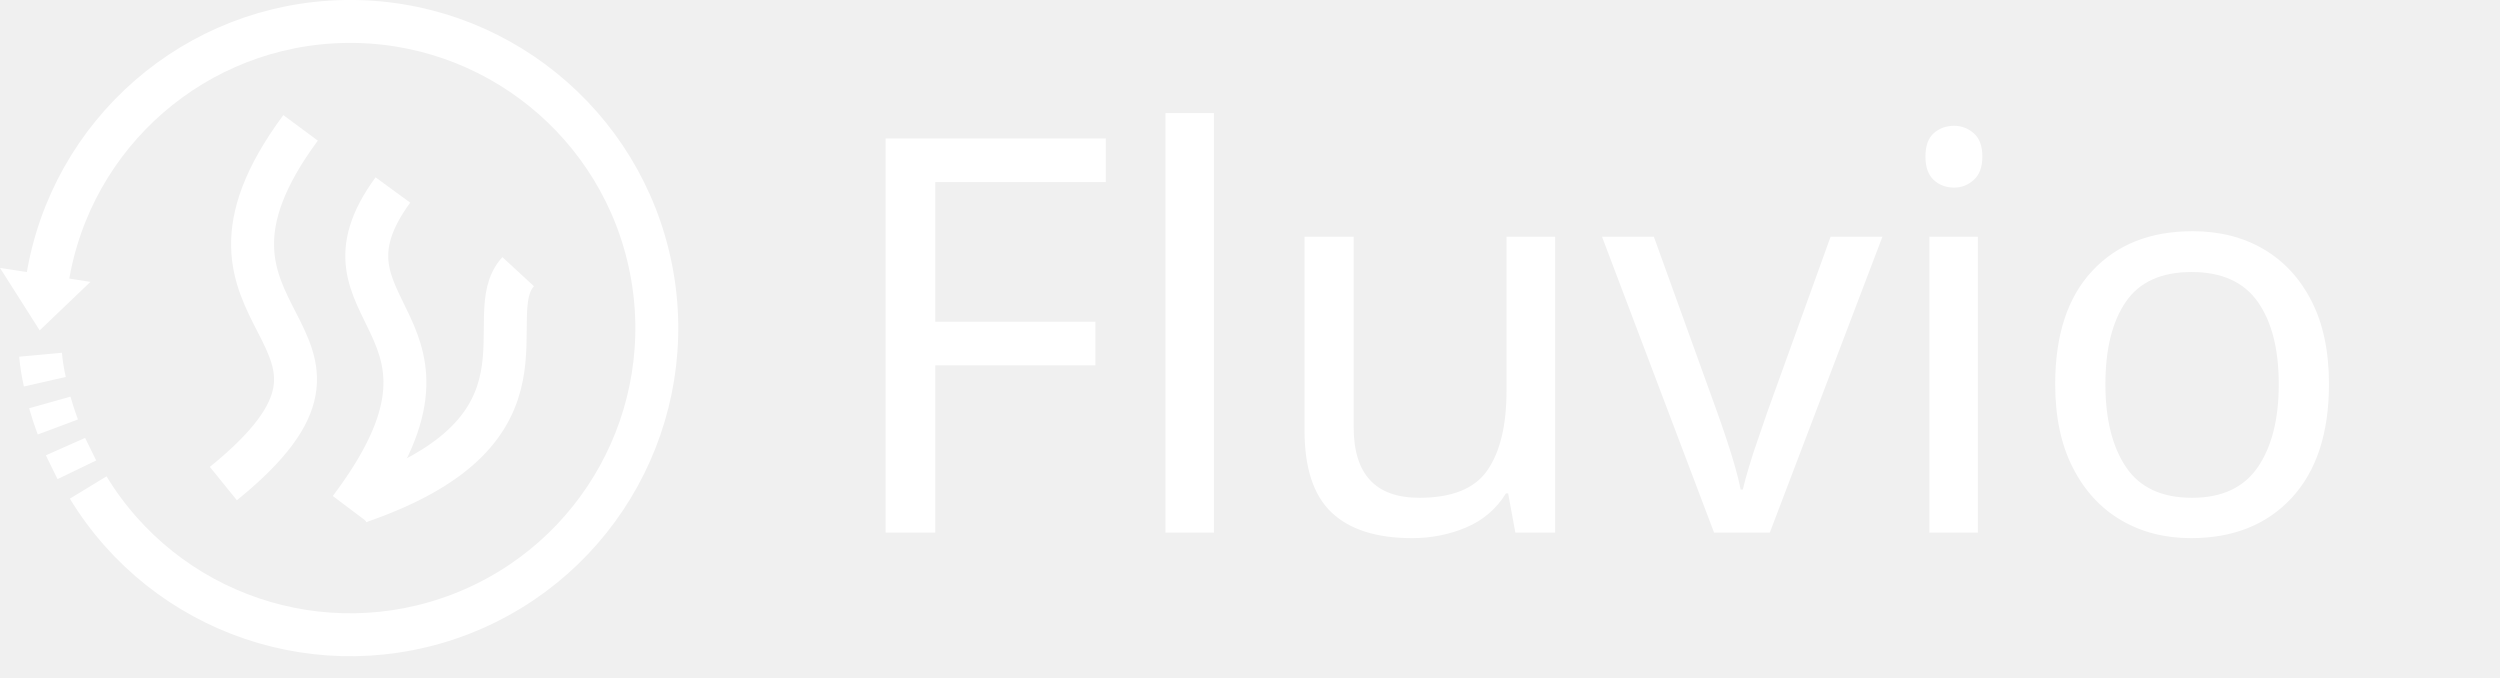
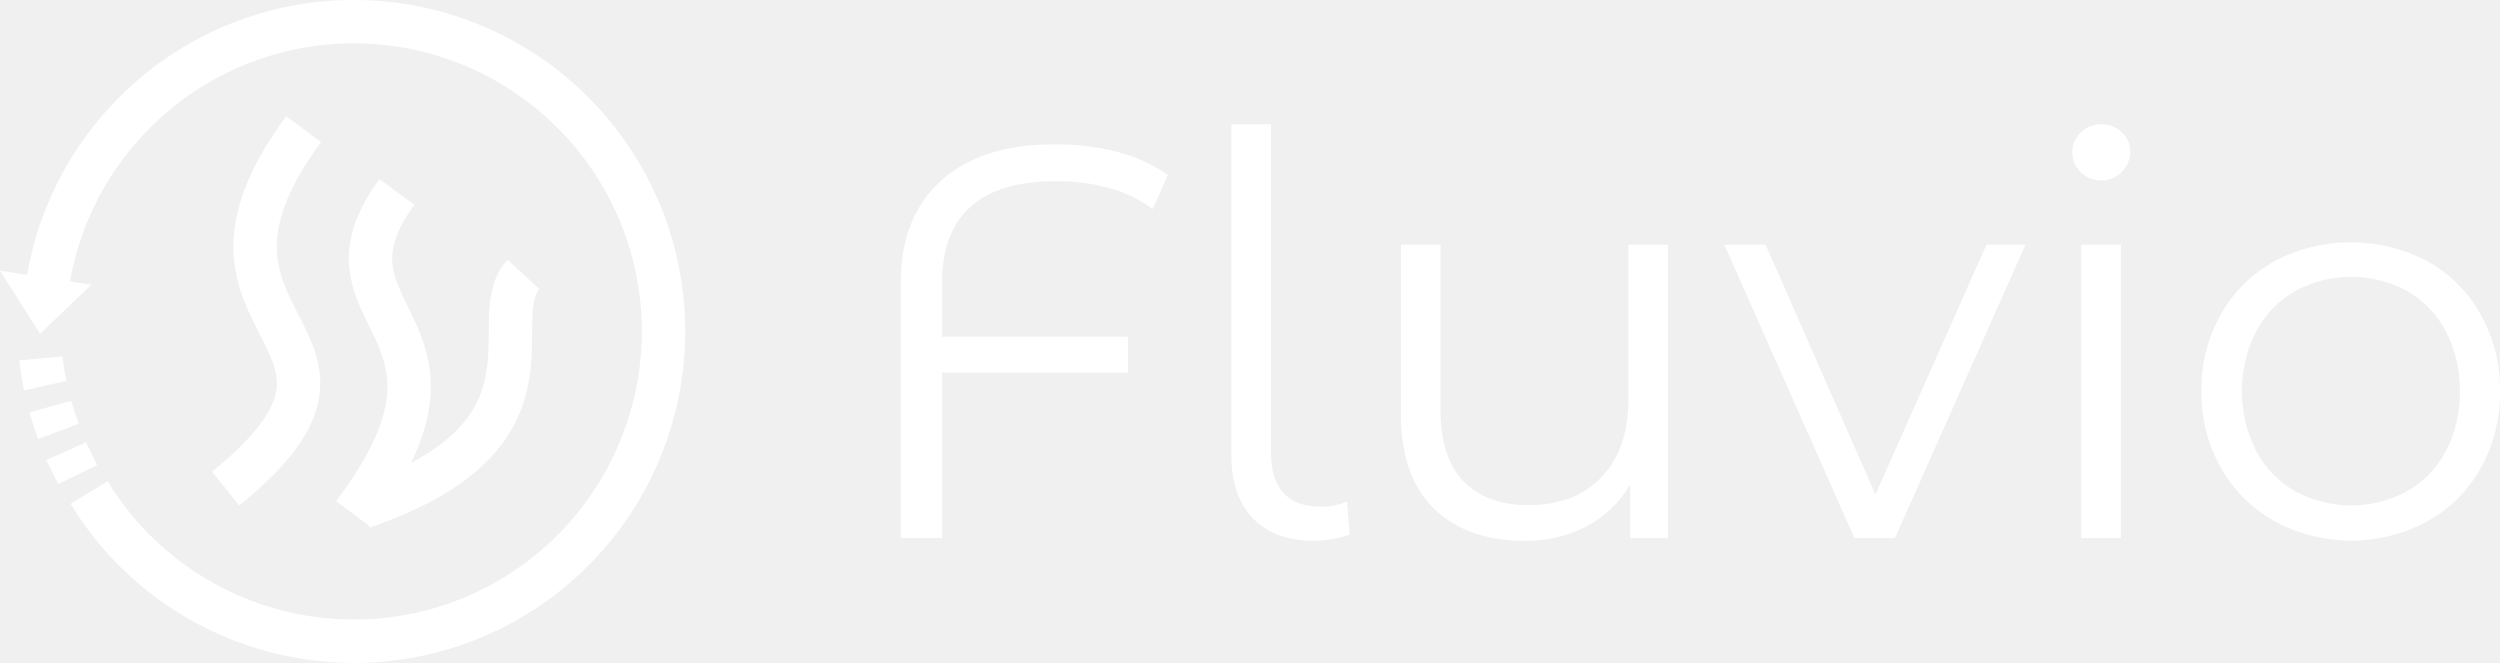
- <svg xmlns="http://www.w3.org/2000/svg" id="Layer_1" data-name="Layer 1" viewBox="0 0 407.64 110.42">
+ <svg xmlns="http://www.w3.org/2000/svg" id="Layer_1" data-name="Layer 1" viewBox="0 0 403.5 107">
  <defs>
-     <style>.cls-1,.cls-2{fill:none;stroke-miterlimit:10;stroke-width:7px;}.cls-1{stroke:#fff;}.cls-2{stroke:#7f3f98;}.cls-3,.cls-4{fill:#fff;}.cls-4{font-size:90px;font-family:MontserratAlternates-Regular, Montserrat Alternates;}</style>
+     <style>.cls-1,.cls-2{fill:none;stroke-miterlimit:10;stroke-width:7px;}.cls-1{stroke:#fff;}.cls-2{stroke:#7f3f98;}.cls-3{fill:#fff;}</style>
  </defs>
  <path class="cls-1" d="M11,69.11a33.88,33.88,0,0,1-.7-4.4" transform="translate(-3.69 -6.87)" />
  <path class="cls-1" d="M13.12,76.49c-.49-1.31-.93-2.65-1.31-4" transform="translate(-3.69 -6.87)" />
  <path class="cls-2" d="M13.58,77.47" transform="translate(-3.69 -6.87)" />
  <path class="cls-1" d="M16.22,83.47c-1.37-2.84-1.57-3.15-1.85-3.78" transform="translate(-3.69 -6.87)" />
  <path class="cls-2" d="M16.45,83.79" transform="translate(-3.69 -6.87)" />
  <path class="cls-1" d="M11.41,52.47a50,50,0,1,1,6.66,33.89" transform="translate(-3.69 -6.87)" />
  <polygon class="cls-3" points="6.47 53.87 0 43.69 14.74 45.96 6.47 53.87" />
  <path class="cls-1" d="M67.75,37.85c-15,20.52,16.32,21.07-7,52" transform="translate(-3.69 -6.87)" />
  <path class="cls-1" d="M52.7,27.72c-24.17,32.67,18.27,33-12.59,58" transform="translate(-3.69 -6.87)" />
  <path class="cls-1" d="M88.18,51.17c-6.7,7.26,8.22,25.77-25.93,37.53" transform="translate(-3.69 -6.87)" />
-   <text class="cls-4" transform="translate(135.67 86.84)">Fluvio</text>
+   <path class="cls-3" d="M155.74,52.4v8.82h30V67h-30V93.71h-6.66V52.31q0-10.35,6.48-16.25t18.27-5.89q11.41,0,18.35,4.95l-2.43,5.49q-6.12-4.5-15.66-4.5-9.26,0-13.81,4.18T155.74,52.4Z" transform="translate(-3.69 -6.87)" />
+   <path class="cls-3" d="M202.44,80.57V26.93h6.39V80q0,4.23,2,6.43t5.94,2.21a10.47,10.47,0,0,0,4.32-.81l.45,5.31a17.1,17.1,0,0,1-5.76,1q-6.39,0-9.85-3.6T202.44,80.57Z" transform="translate(-3.69 -6.87)" />
+   <path class="cls-3" d="M272.91,93.71h-6.12V85.07a17.51,17.51,0,0,1-6.93,6.7,20.85,20.85,0,0,1-10.08,2.39q-9.27,0-14.62-5.18T229.8,73.82V46.37h6.39V73.19q0,7.47,3.69,11.34t10.53,3.87q7.47,0,11.79-4.55t4.32-12.64V46.37h6.39Z" transform="translate(-3.69 -6.87)" />
+   <path class="cls-3" d="M309.54,93.71H303L282,46.37h6.66l17.73,40.32L324.3,46.37h6.3Z" transform="translate(-3.69 -6.87)" />
+   <path class="cls-3" d="M338.16,31.43a4.32,4.32,0,0,1,1.35-3.15,4.52,4.52,0,0,1,3.33-1.35,4.6,4.6,0,0,1,3.33,1.3,4.18,4.18,0,0,1,1.35,3.11,4.71,4.71,0,0,1-8,3.33A4.42,4.42,0,0,1,338.16,31.43ZM346,46.37V93.71H339.6V46.37Z" transform="translate(-3.69 -6.87)" />
+   <path class="cls-3" d="M362.19,82.46A24.5,24.5,0,0,1,359,70a24.5,24.5,0,0,1,3.15-12.42,22.32,22.32,0,0,1,8.64-8.55,26.37,26.37,0,0,1,24.66,0,21.93,21.93,0,0,1,8.59,8.55A24.68,24.68,0,0,1,407.19,70a24.68,24.68,0,0,1-3.11,12.42,22.23,22.23,0,0,1-8.59,8.59,26,26,0,0,1-24.66,0A22.63,22.63,0,0,1,362.19,82.46Zm36.27-2.79A20.19,20.19,0,0,0,400.71,70a20.19,20.19,0,0,0-2.25-9.63,16,16,0,0,0-6.25-6.53,19,19,0,0,0-18.09,0,16.31,16.31,0,0,0-6.3,6.53,21.31,21.31,0,0,0,0,19.26,16.29,16.29,0,0,0,6.3,6.52,18.94,18.94,0,0,0,18.09,0A16,16,0,0,0,398.46,79.67Z" transform="translate(-3.69 -6.87)" />
</svg>
